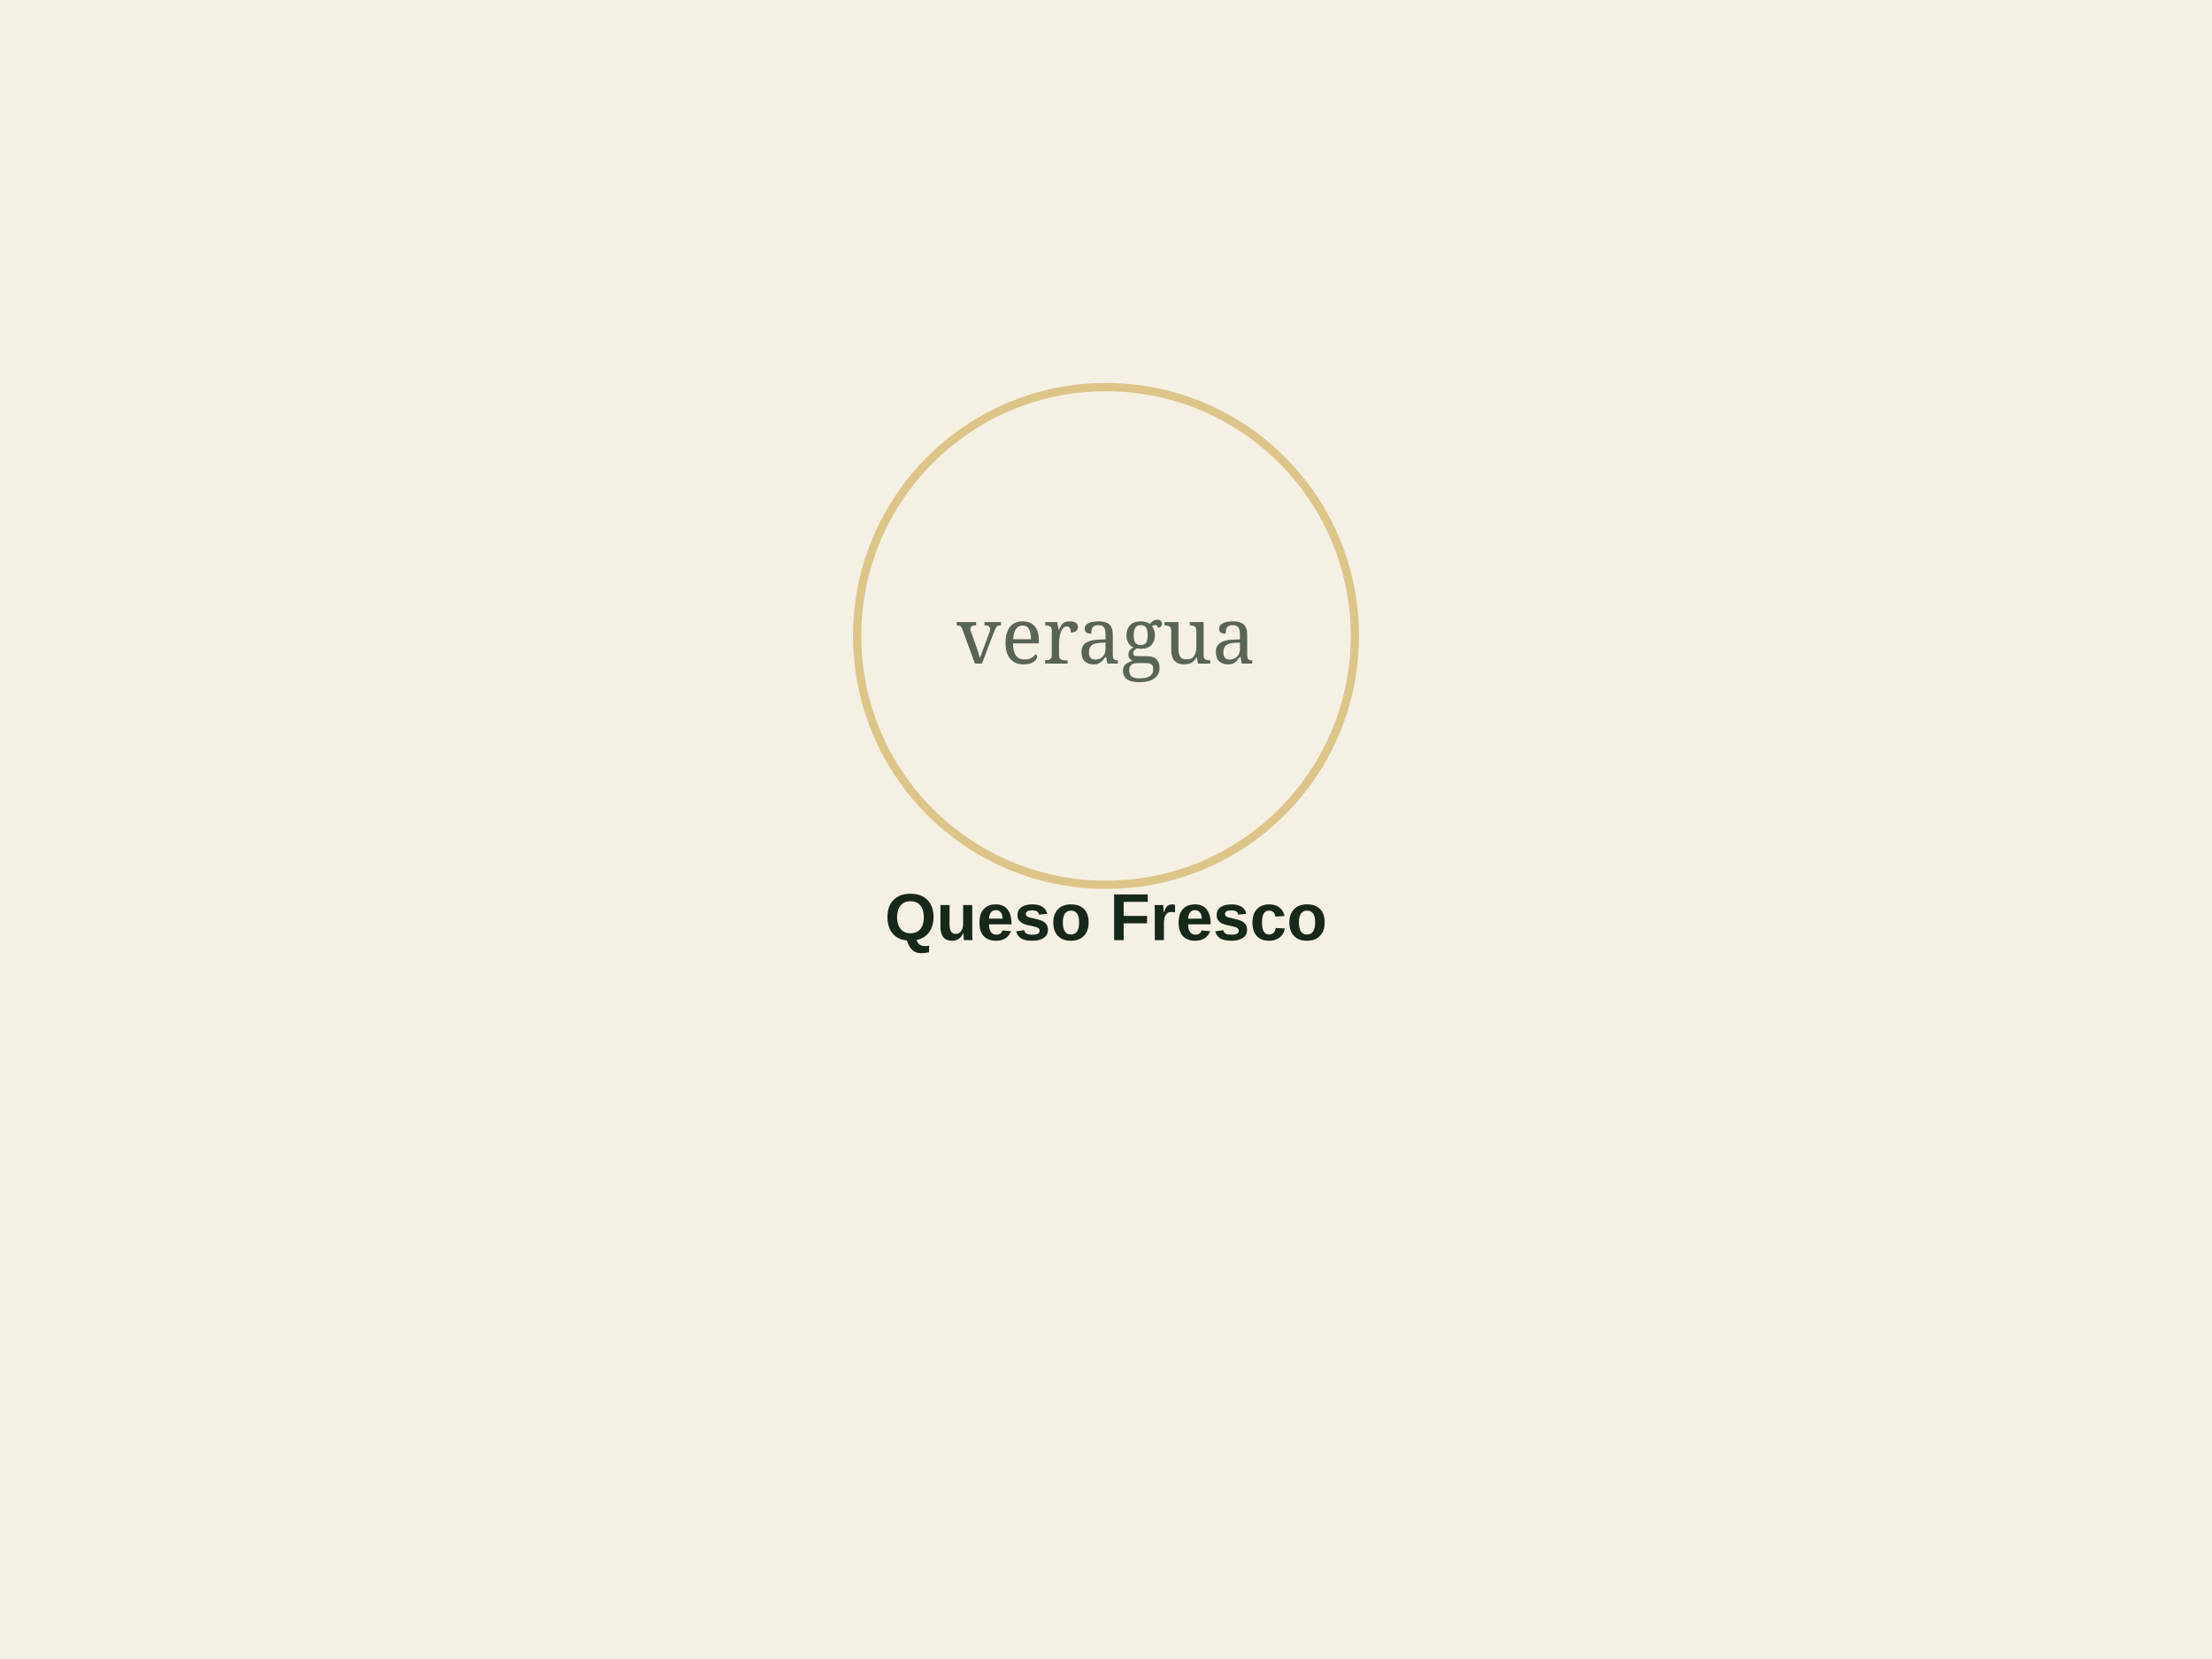
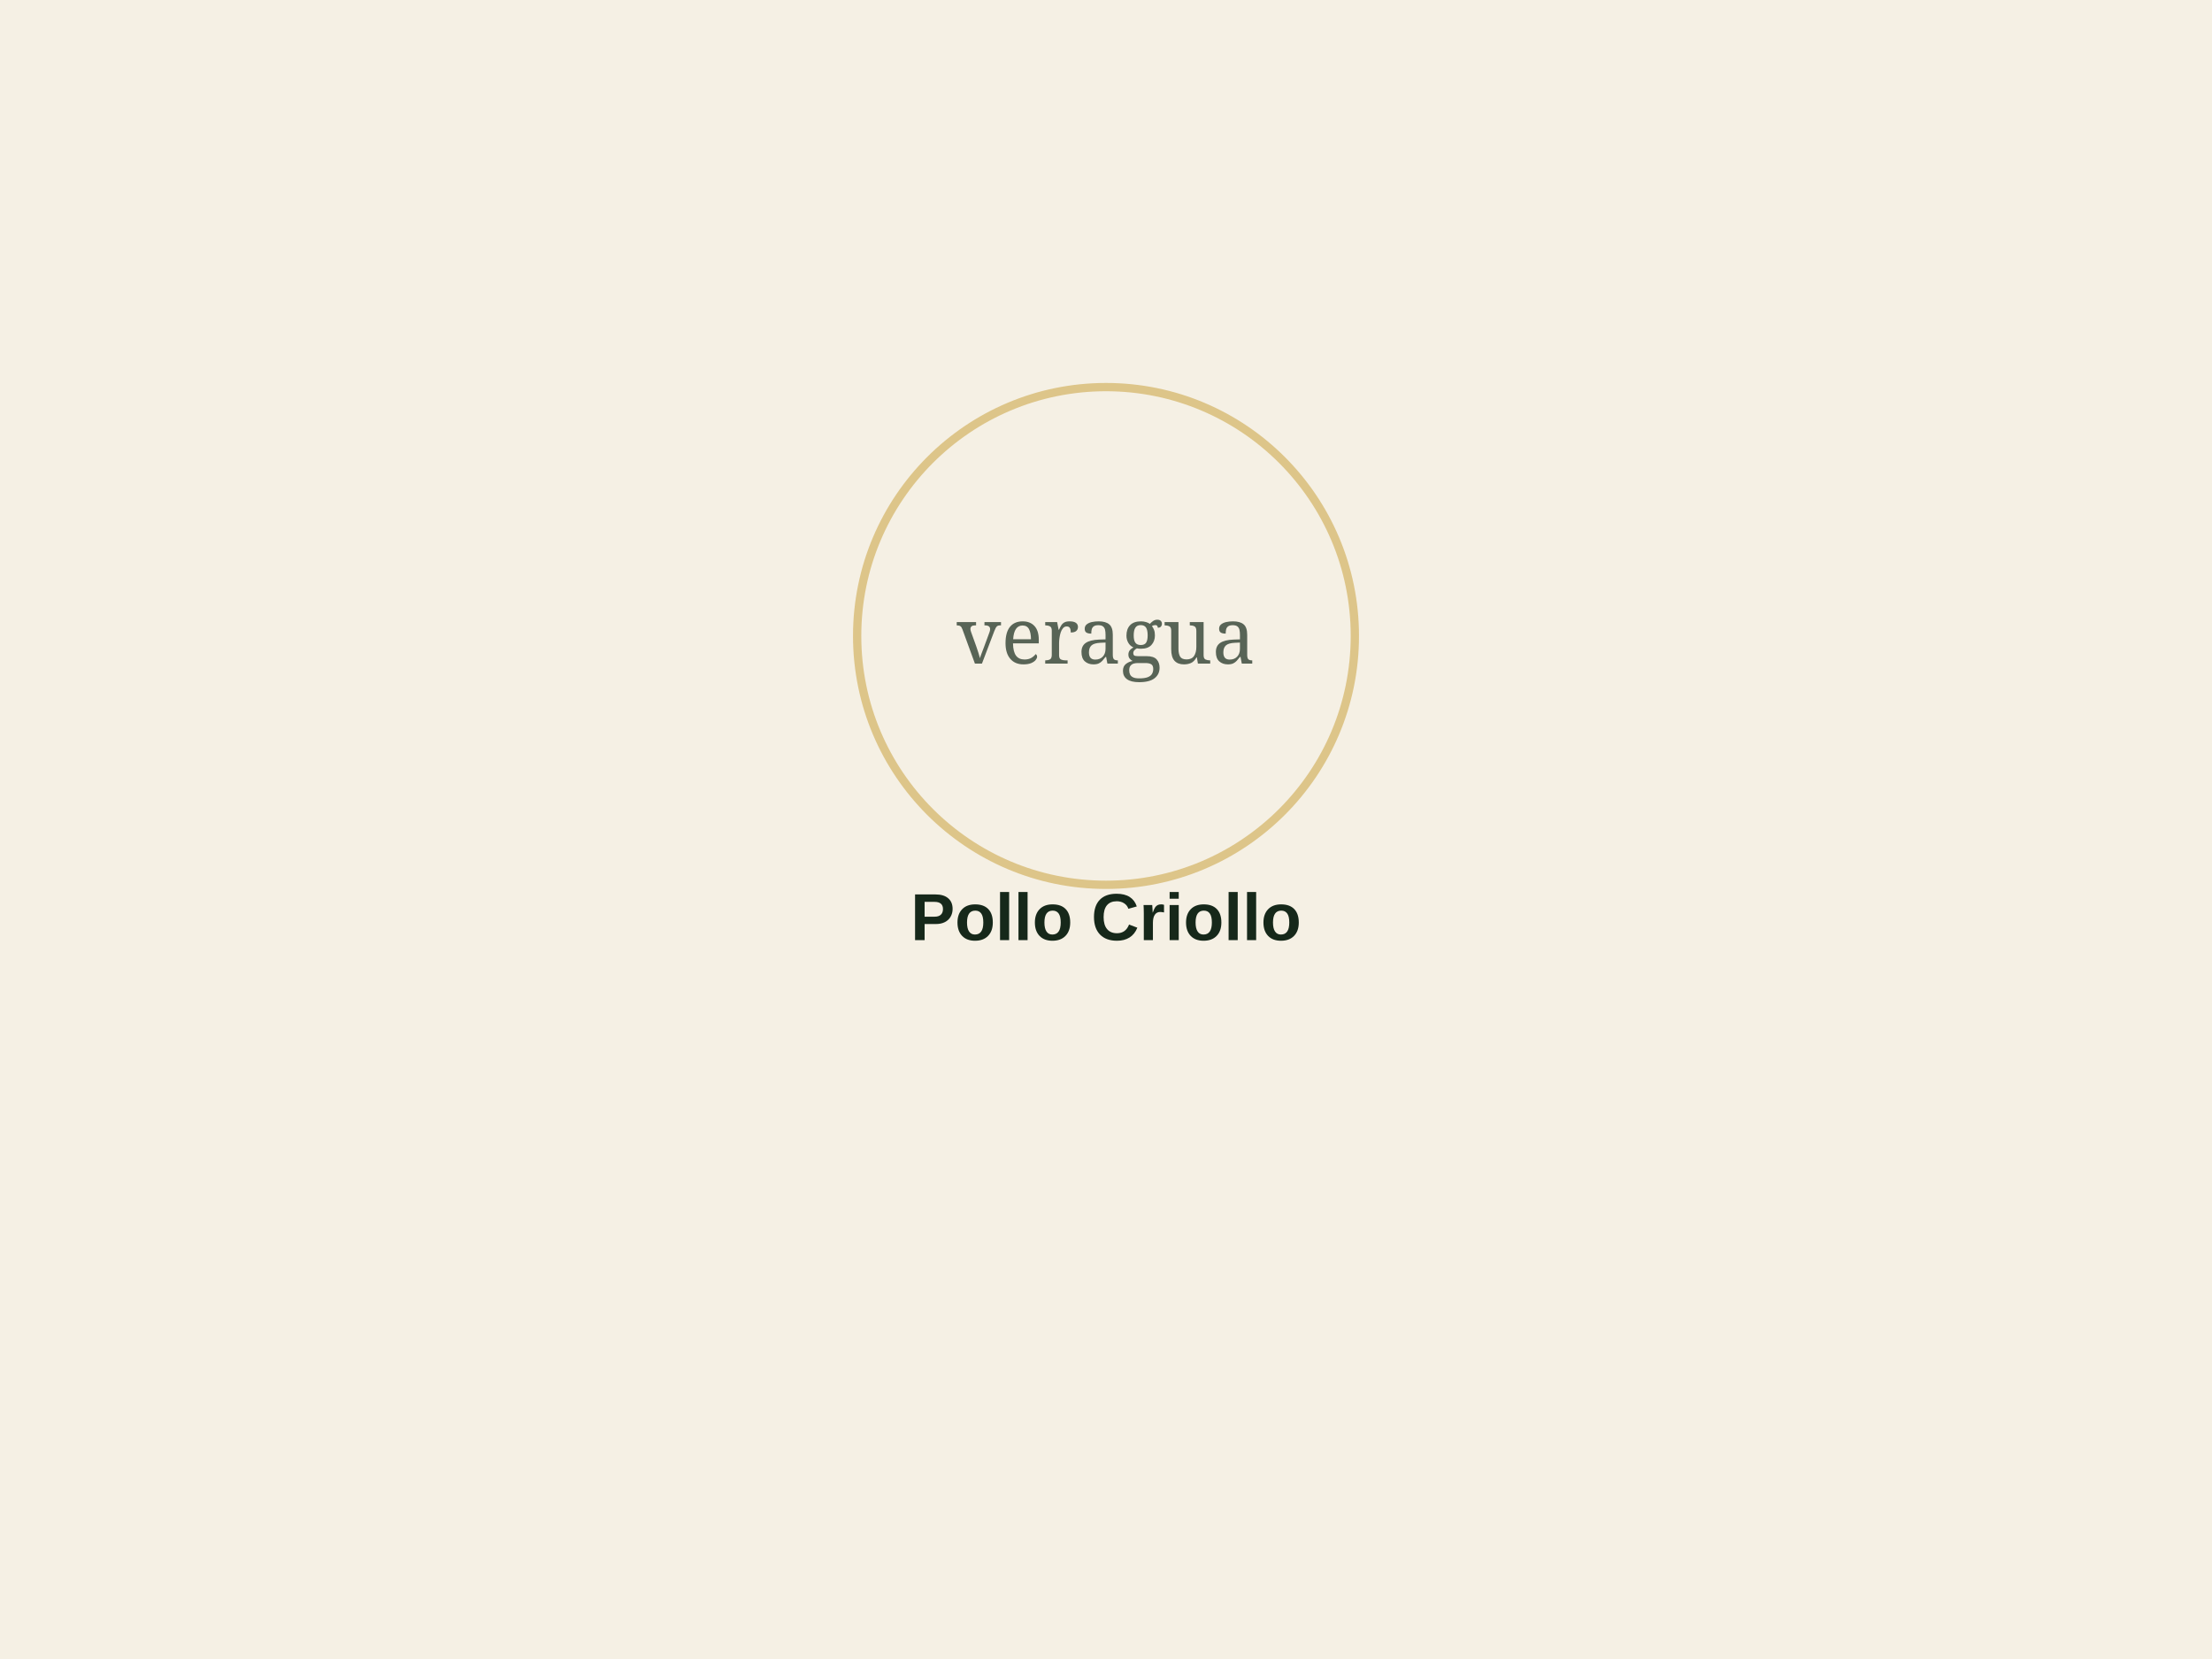
<svg xmlns="http://www.w3.org/2000/svg" viewBox="0 0 800 600">
  <rect width="800" height="600" fill="#f5f0e4" />
  <circle cx="400" cy="230" r="90" fill="none" stroke="#c69a2e" stroke-width="3" opacity="0.5" />
  <text x="400" y="240" font-family="Georgia, serif" font-size="28" fill="#16281a" text-anchor="middle" opacity="0.7">veragua</text>
-   <text x="400" y="340" font-family="Arial, sans-serif" font-size="24" fill="#16281a" text-anchor="middle" font-weight="600">Queso Fresco</text>
+   <text x="400" y="340" font-family="Arial, sans-serif" font-size="24" fill="#16281a" text-anchor="middle" font-weight="600">Pollo Criollo</text>
</svg>
